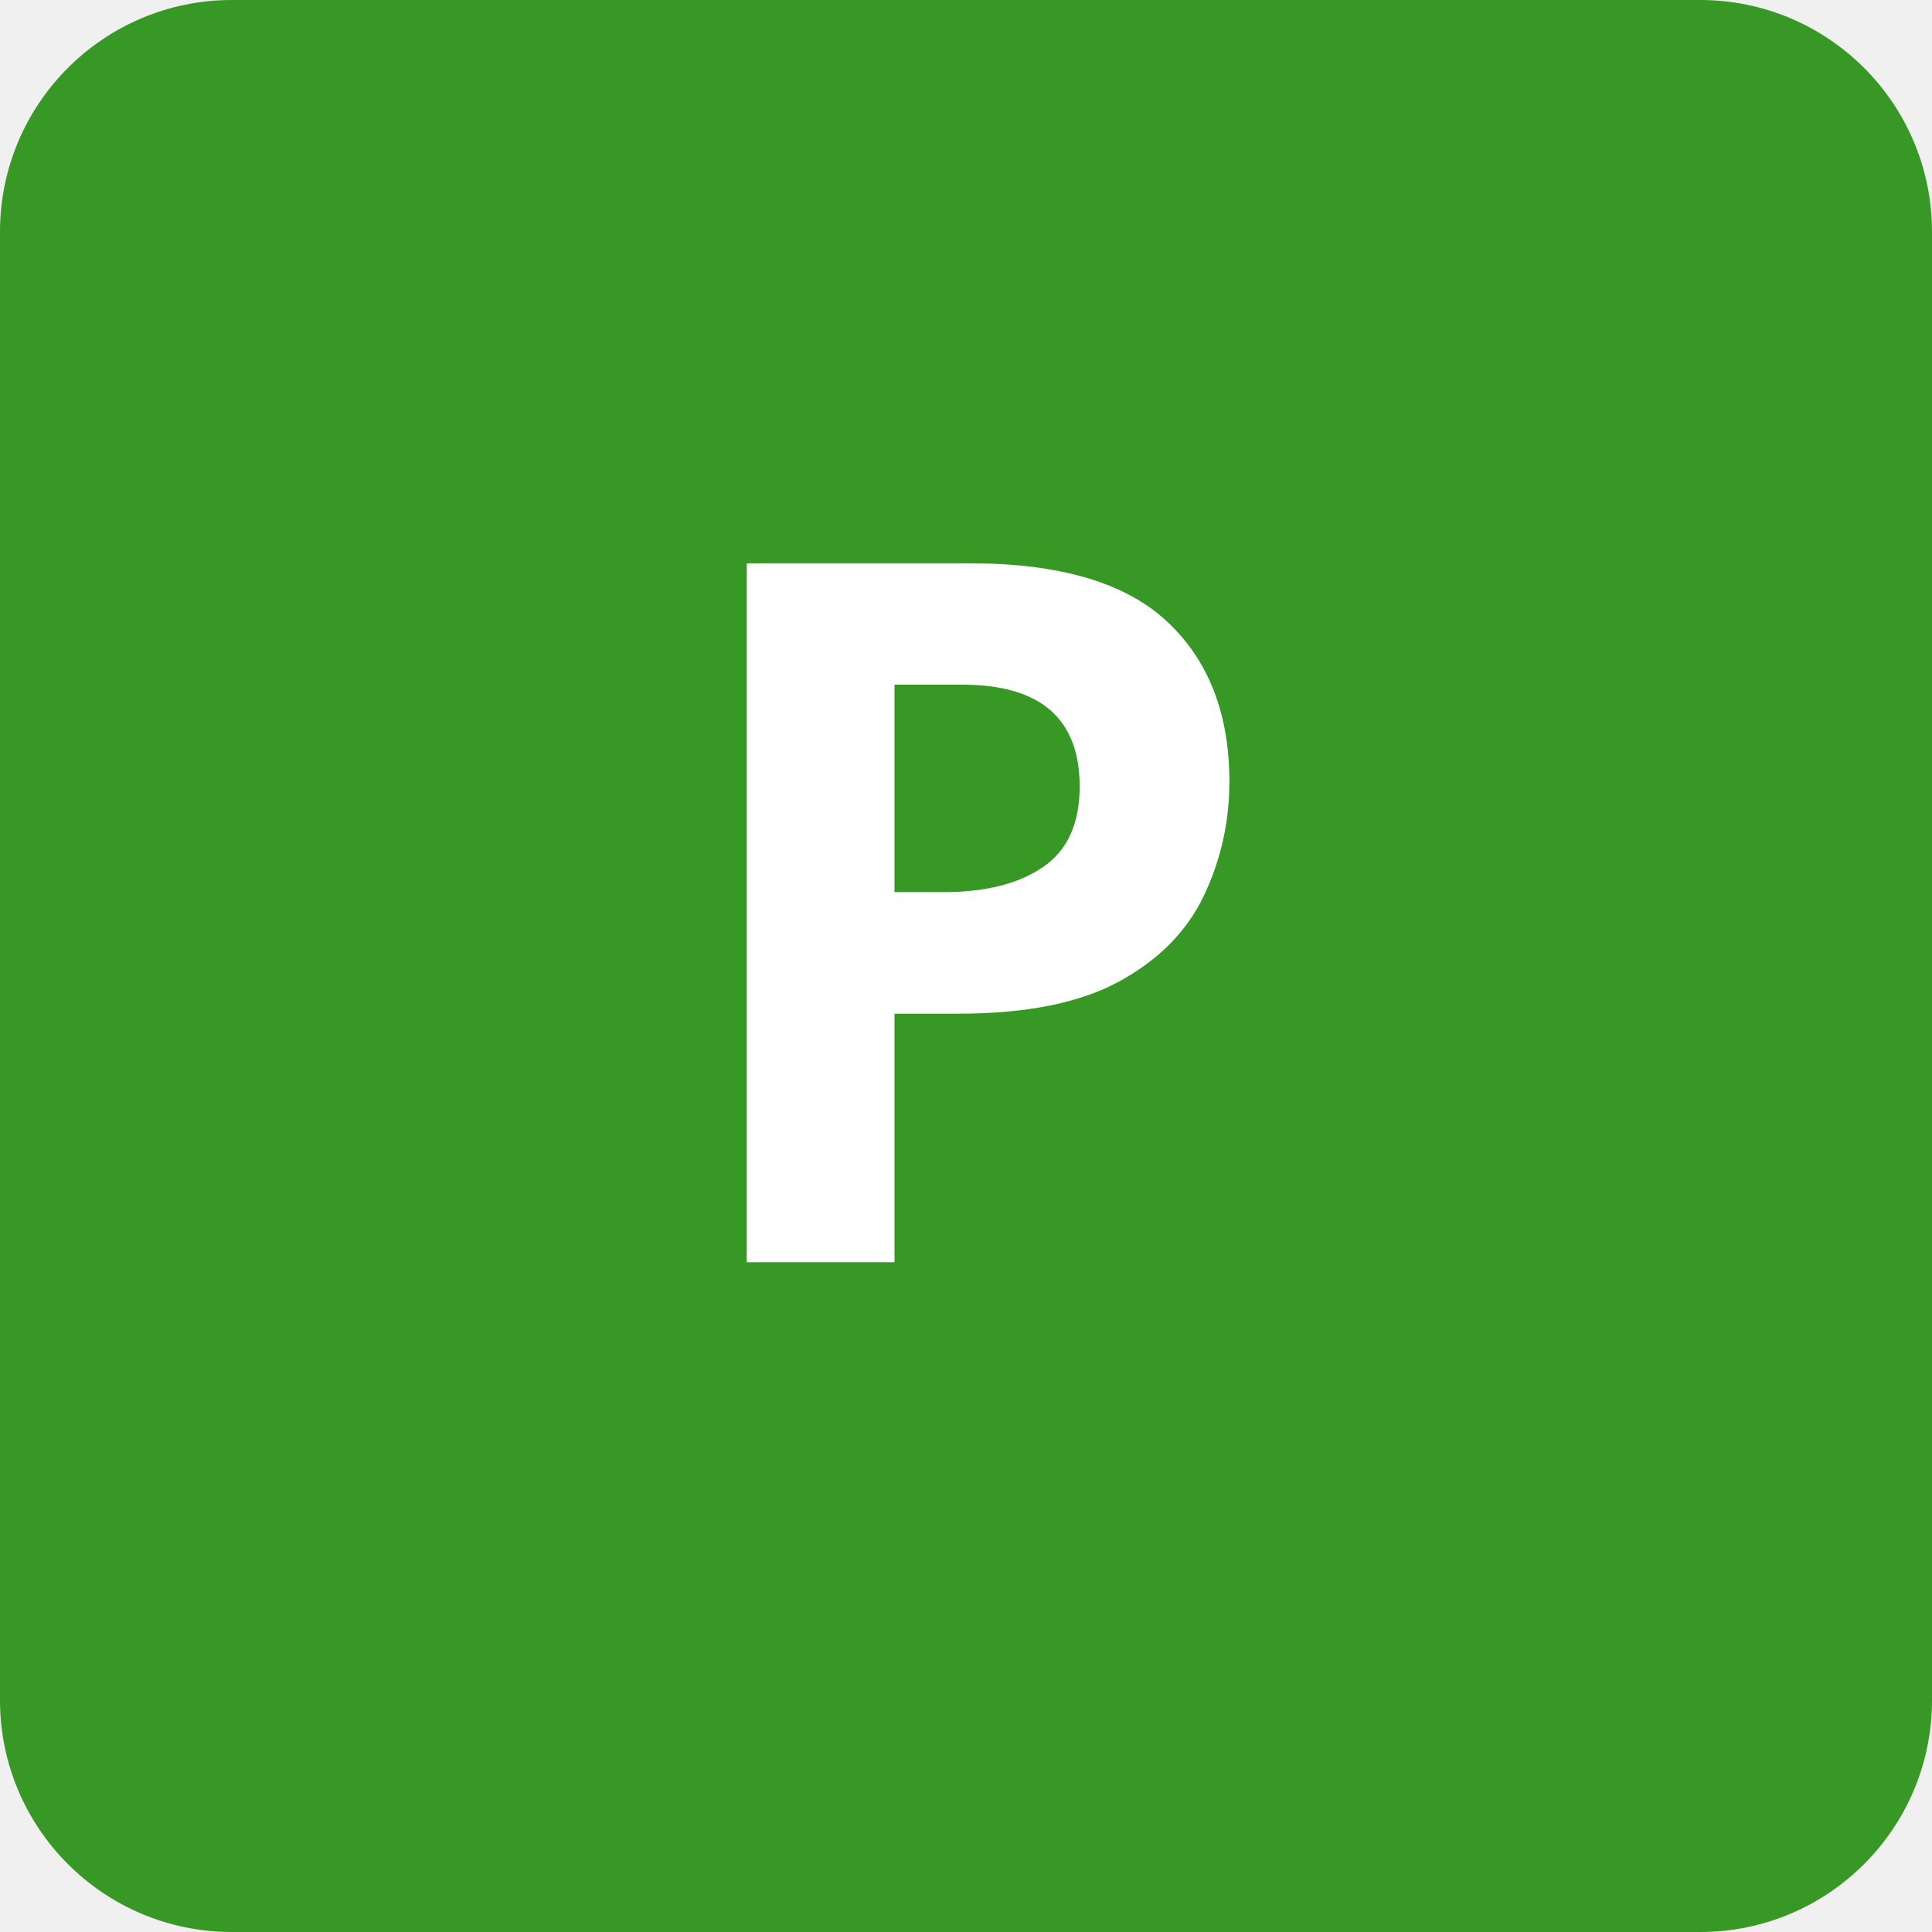
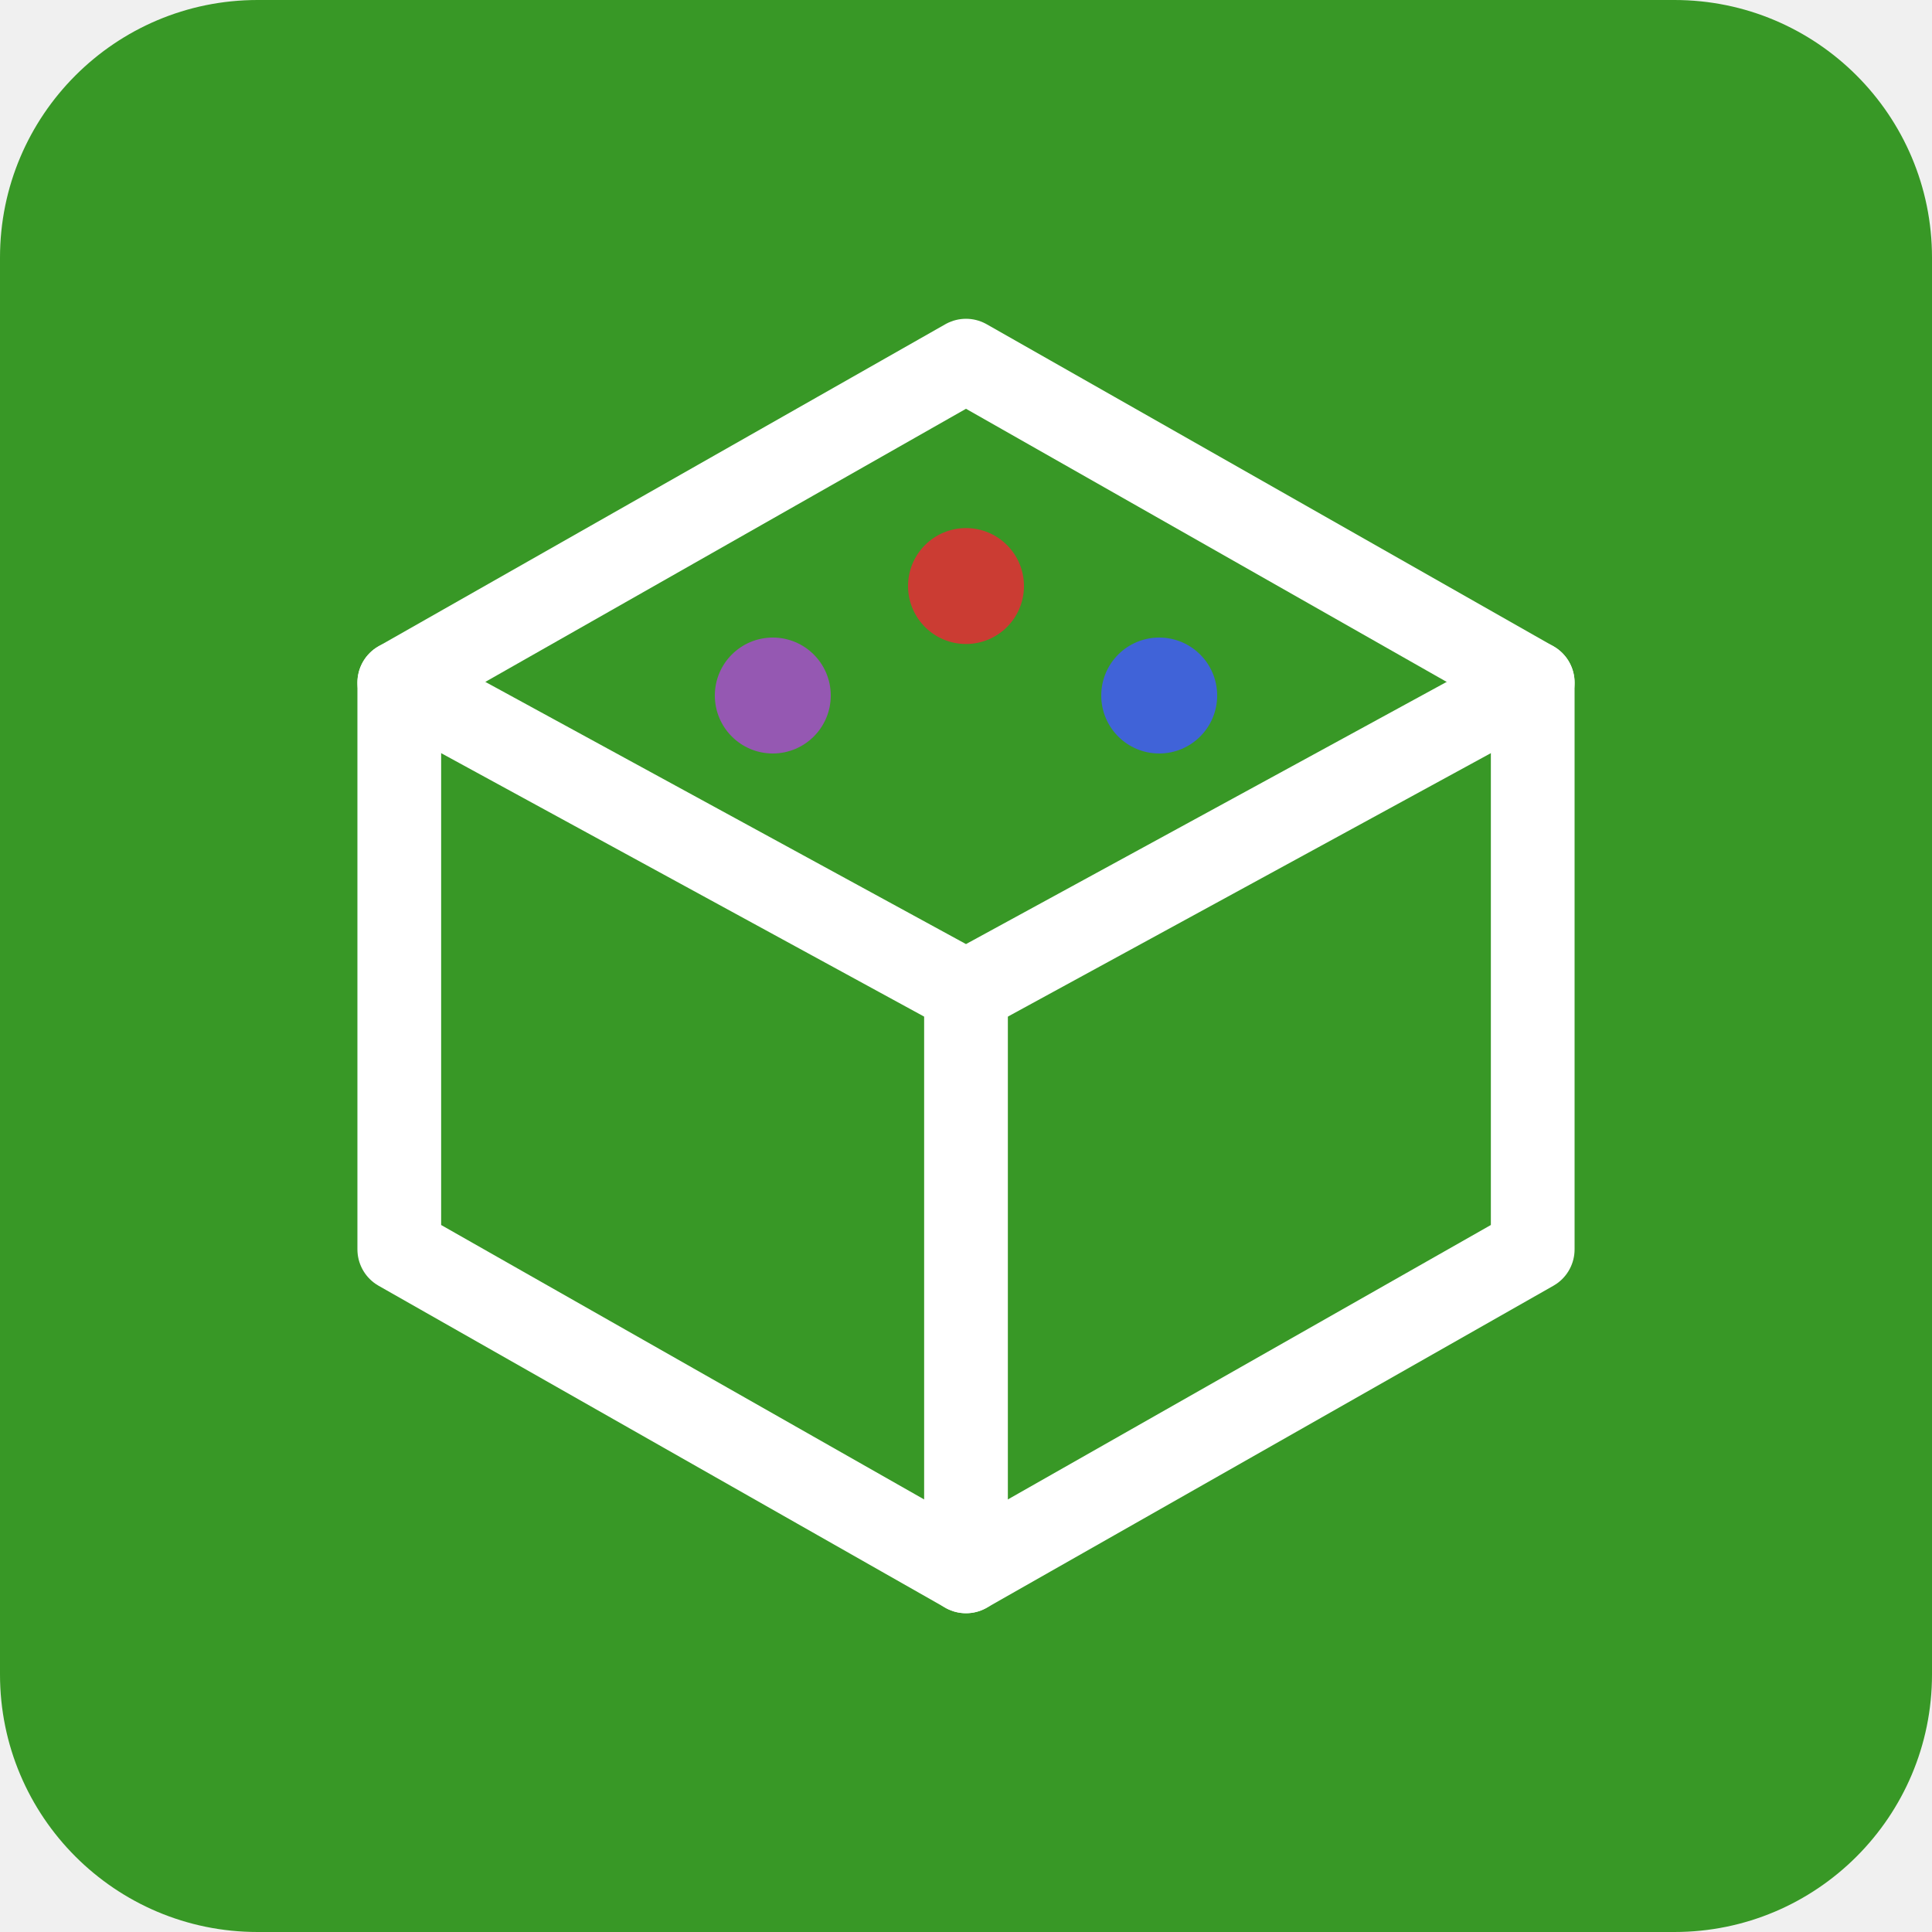
<svg xmlns="http://www.w3.org/2000/svg" width="150" height="150" viewBox="0 0 150 150" role="img" aria-label="EpiAwarePackageTools logo">
-   <rect width="150" height="150" rx="18" fill="#389826" />
-   <text x="75" y="98" font-family="sans-serif" font-size="76" font-weight="700" fill="#ffffff" text-anchor="middle">
-     P
-   </text>
+   <rect width="150" height="150" rx="20" fill="#389826" />
+   <g fill="none" stroke="#ffffff" stroke-width="6.5" stroke-linejoin="round" stroke-linecap="round">
+     <polygon points="75,28 119,53 119,97 75,122 31,97 31,53" />
+     <polyline points="31,53 75,77 119,53" />
+     <line x1="75" y1="77" x2="75" y2="122" />
+   </g>
+   <circle cx="75" cy="45.5" r="4.5" fill="#cb3c33" />
+   <circle cx="60" cy="54" r="4.5" fill="#9558b2" />
+   <circle cx="90" cy="54" r="4.5" fill="#4063d8" />
</svg>
